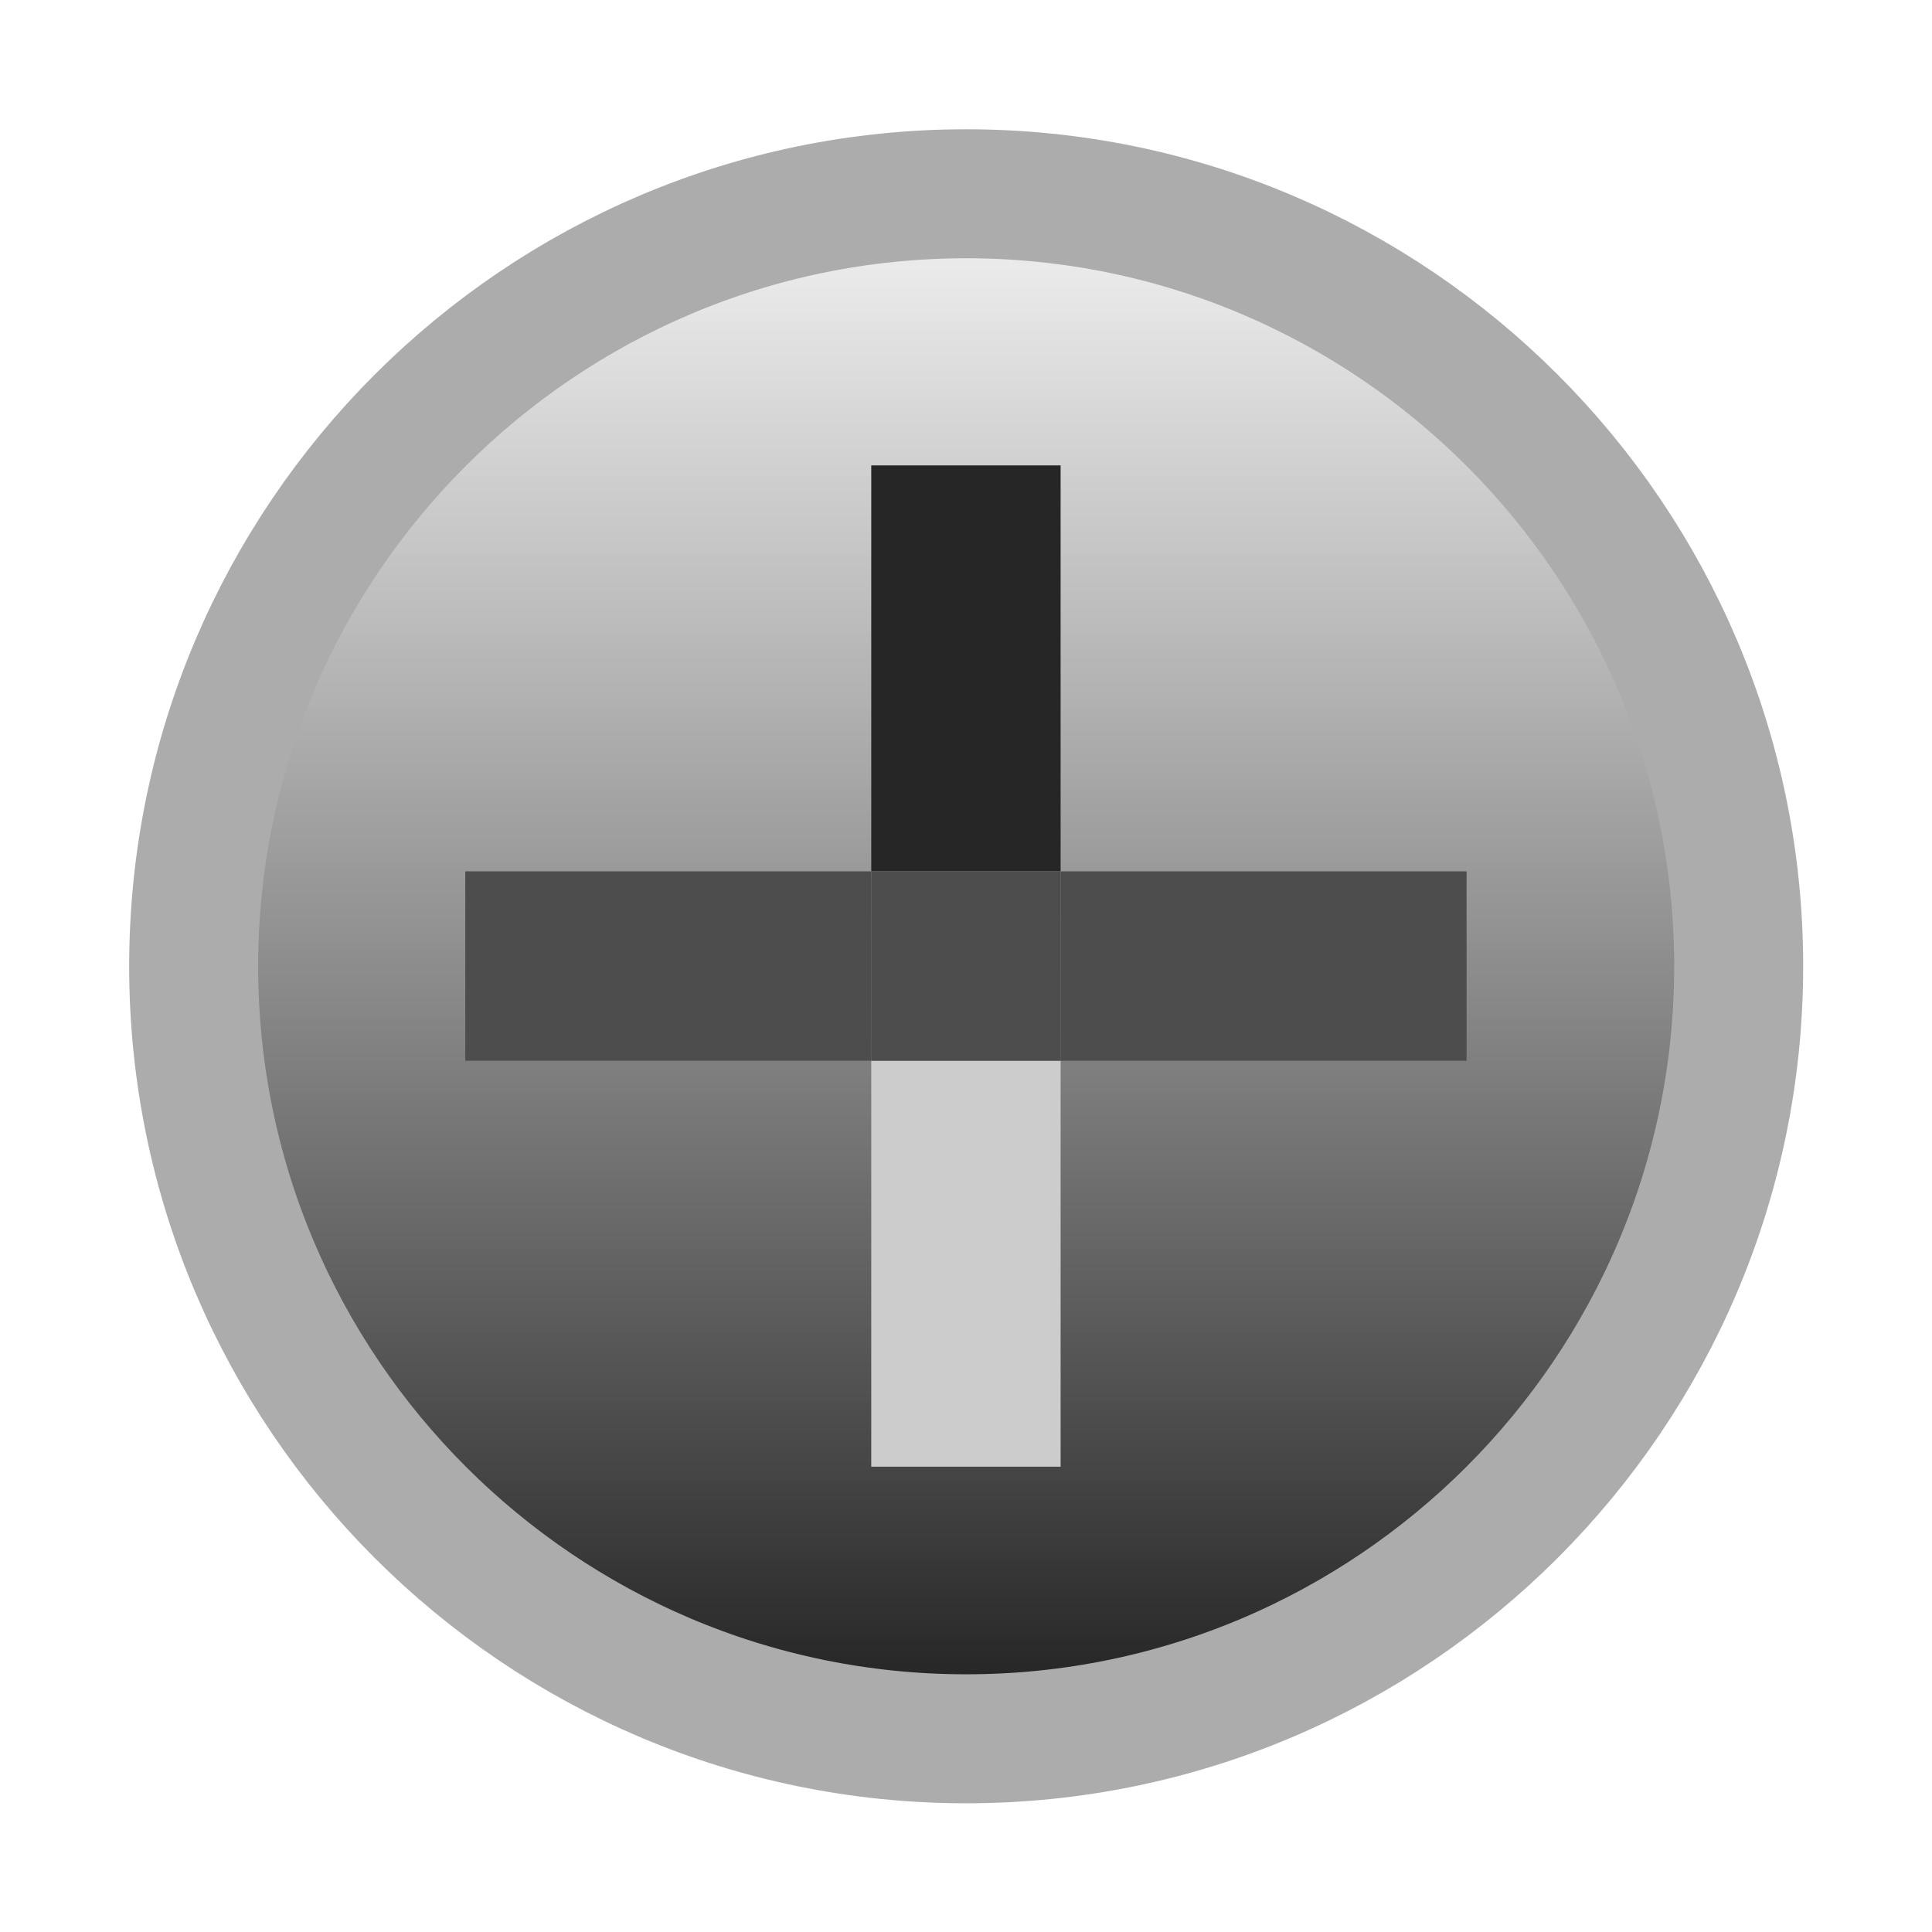
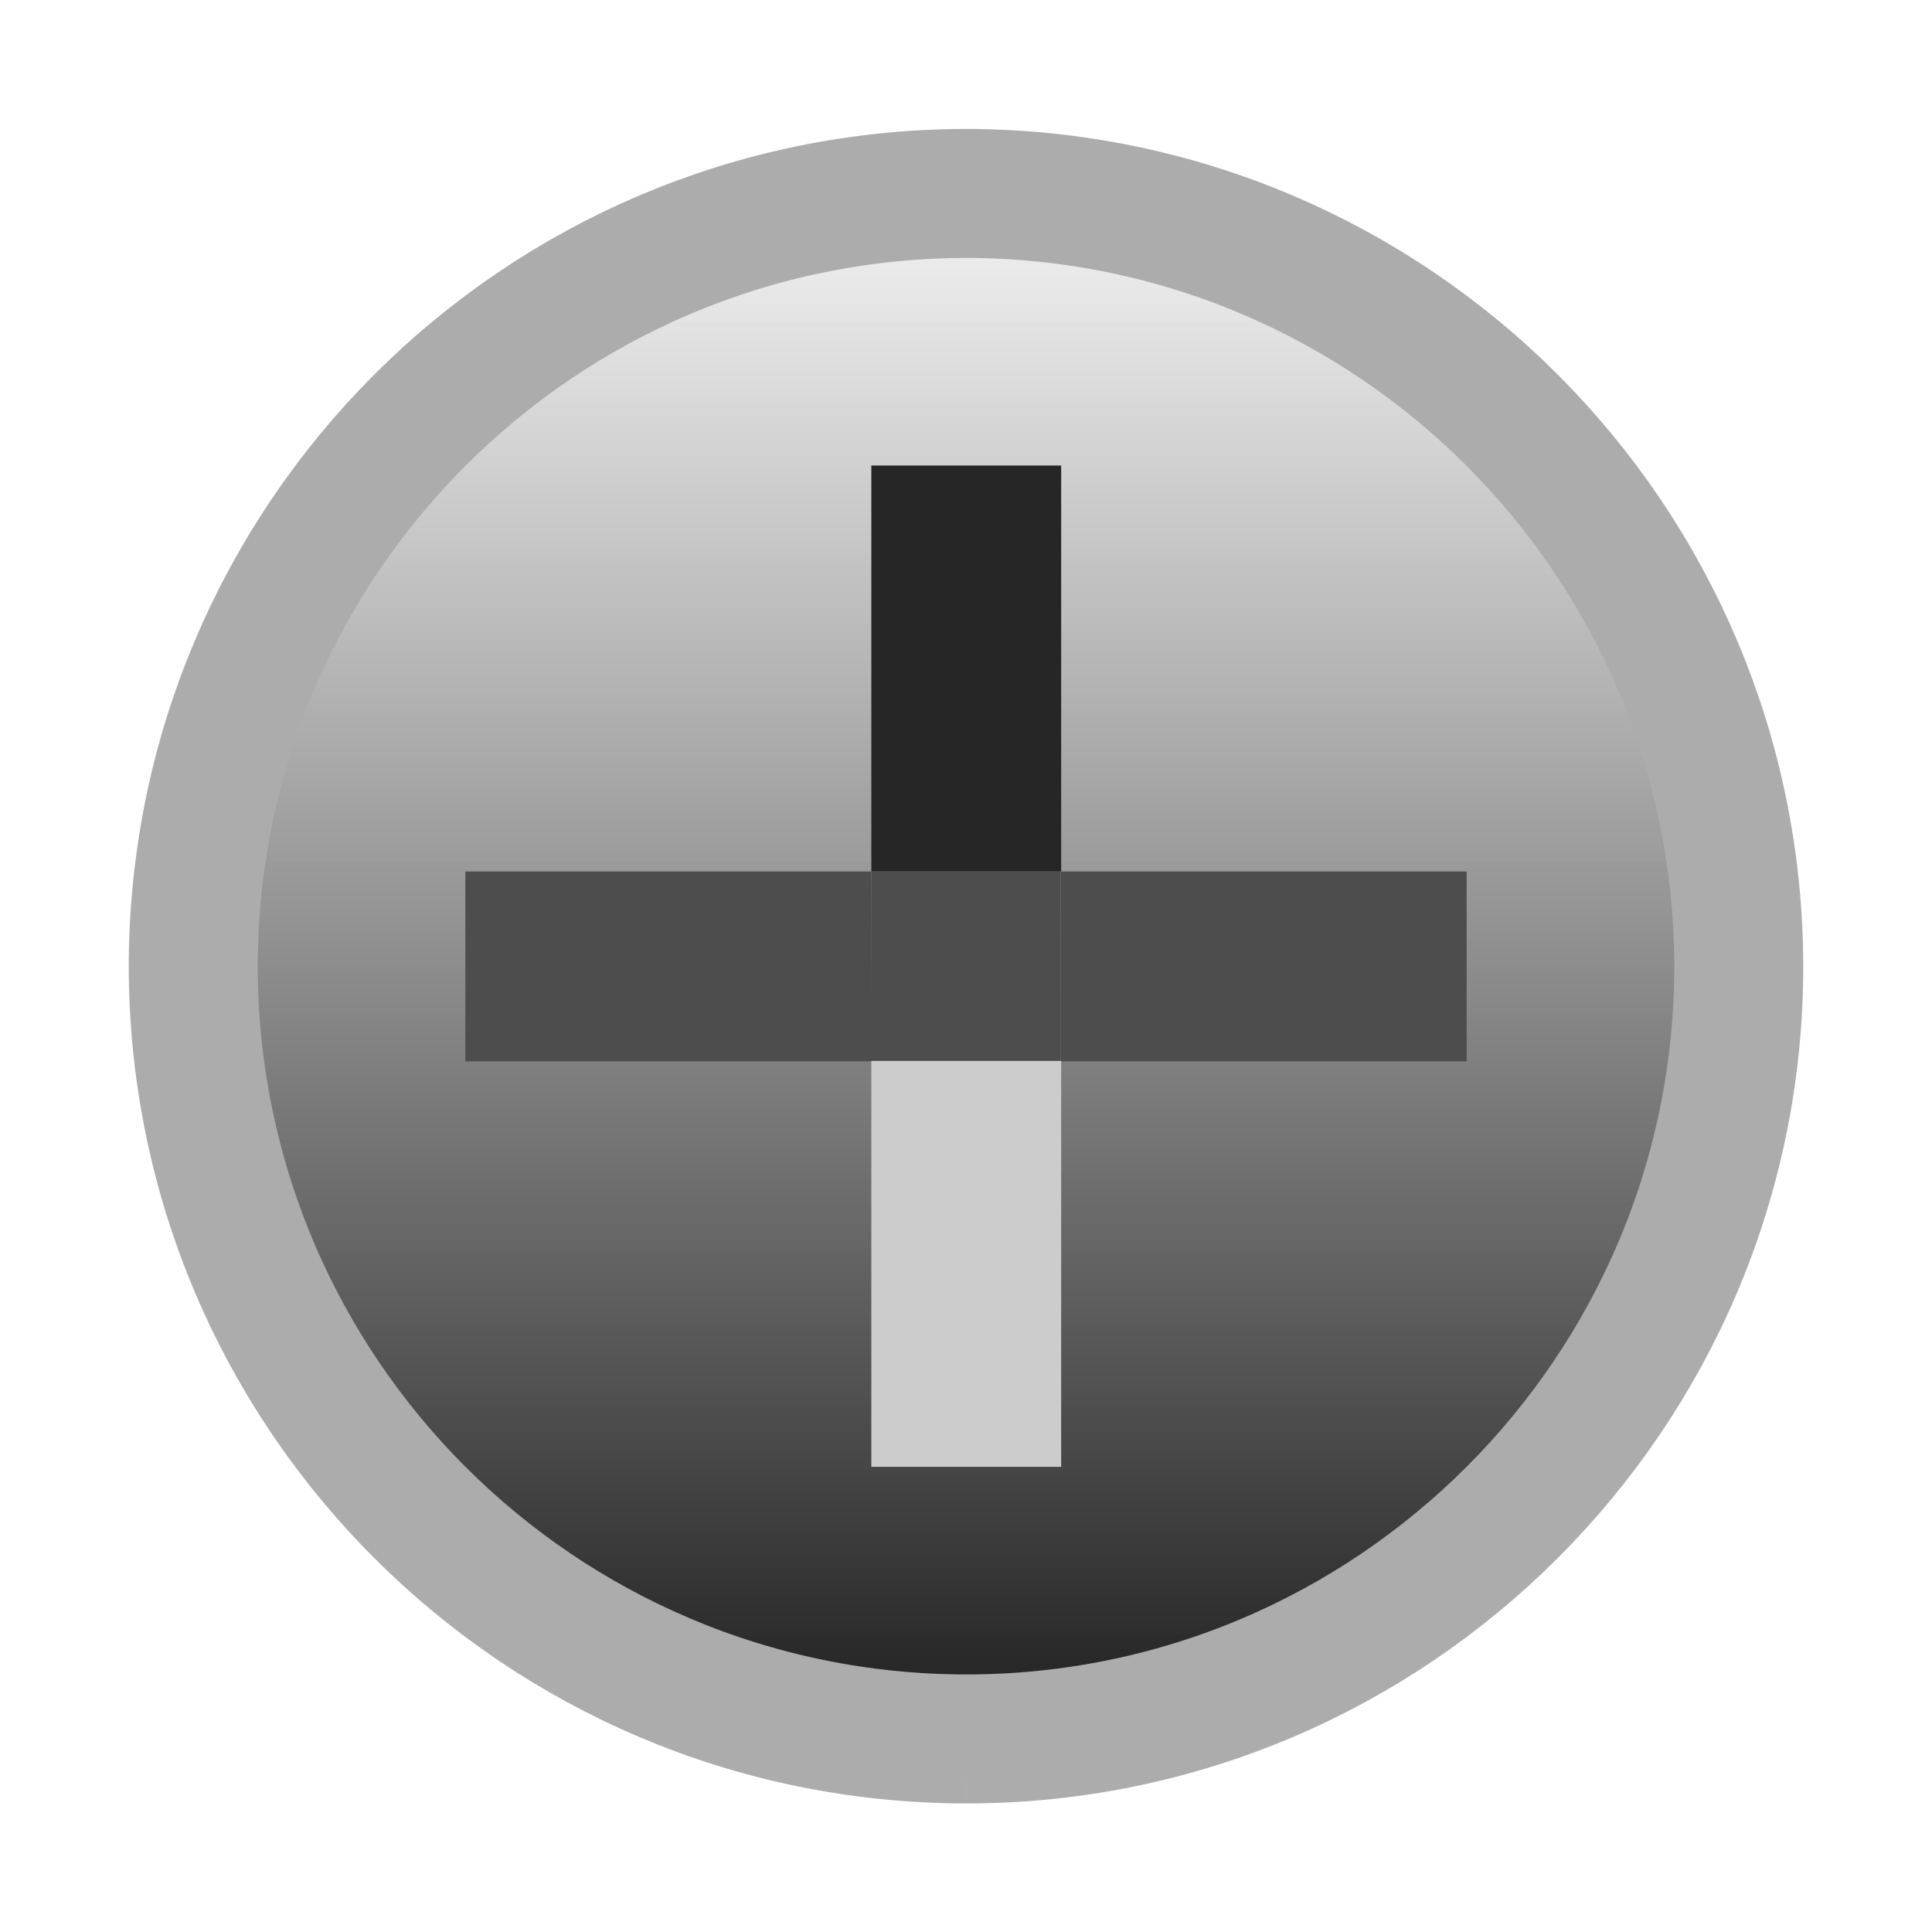
- <svg xmlns="http://www.w3.org/2000/svg" xmlns:xlink="http://www.w3.org/1999/xlink" width="15" height="14.999" viewBox="0 0 3.969 3.968" version="1.1" id="svg18800">
-   <defs id="defs18794">
-     <linearGradient id="linearGradient10814">
-       <stop style="stop-color:#272727;stop-opacity:1" offset="0" id="stop10810" />
-       <stop style="stop-color:#eaeaea;stop-opacity:0.928" offset="1" id="stop10812" />
+ <svg xmlns="http://www.w3.org/2000/svg" xmlns:xlink="http://www.w3.org/1999/xlink" width="15" height="14.999" viewBox="0 0 3.969 3.968">
+   <defs>
+     <linearGradient id="a">
+       <stop offset="0" stop-color="#272727" />
+       <stop offset="1" stop-color="#eaeaea" stop-opacity=".928" />
    </linearGradient>
-     <linearGradient xlink:href="#linearGradient10814" id="linearGradient10816" x1="32.122" y1="70.528" x2="32.122" y2="67.613" gradientUnits="userSpaceOnUse" />
+     <linearGradient xlink:href="#a" id="b" x1="32.122" y1="70.528" x2="32.122" y2="67.613" gradientUnits="userSpaceOnUse" />
  </defs>
-   <g id="layer1" transform="translate(-30.13814,-67.08828)">
-     <path id="path6833" style="fill:url(#linearGradient10816);fill-opacity:1;fill-rule:nonzero;stroke:#acacac;stroke-width:0.265;stroke-miterlimit:4;stroke-dasharray:none;stroke-opacity:1" d="m 32.123,70.66 c -0.875,0 -1.587,-0.712 -1.587,-1.587 0,-0.875 0.712,-1.587 1.587,-1.587 0.875,0 1.587,0.712 1.587,1.587 0,0.875 -0.712,1.587 -1.587,1.587" />
-     <path d="m 32.317,68.878 h -0.389 v -0.834 h 0.389 z" style="fill:#262626;fill-opacity:1;fill-rule:nonzero;stroke:none;stroke-width:0.182" id="path6843" />
-     <path d="m 31.928,69.267 h -0.834 v -0.389 h 0.834 z" style="fill:#4d4d4d;fill-opacity:1;fill-rule:nonzero;stroke:none;stroke-width:0.182" id="path6845" />
-     <path d="m 33.151,69.267 h -0.834 v -0.389 h 0.834 z" style="fill:#4d4d4d;fill-opacity:1;fill-rule:nonzero;stroke:none;stroke-width:0.182" id="path6845-1" />
-     <path d="m 32.317,70.101 h -0.389 v -0.834 h 0.389 z" style="fill:#cccccc;fill-opacity:1;fill-rule:nonzero;stroke:none;stroke-width:0.182" id="path6843-9" />
-     <rect style="opacity:1;fill:#4d4d4d;fill-opacity:1;stroke:none;stroke-width:0.3;stroke-linecap:square;stroke-linejoin:round;stroke-miterlimit:4;stroke-dasharray:none;stroke-dashoffset:0;stroke-opacity:1" id="rect10806" width="0.389" height="0.389" x="31.928" y="68.878" />
-   </g>
+   <path d="M32.123 70.66a1.589 1.589 0 0 1-1.588-1.587 1.59 1.59 0 0 1 1.588-1.588 1.59 1.59 0 0 1 1.587 1.588c0 .875-.712 1.587-1.587 1.587" fill="url(#b)" stroke="#acacac" stroke-width=".265" transform="translate(-30.138 -67.088)" />
+   <path d="M2.18 1.79h-.39V.956h.39z" fill="#262626" />
+   <path d="M1.79 2.18H.956v-.39h.834zM3.013 2.18h-.834v-.39h.834z" fill="#4d4d4d" />
+   <path d="M2.18 3.013h-.39v-.834h.39z" fill="#ccc" />
+   <path fill="#4d4d4d" d="M1.79 1.79h.389v.389h-.39z" />
</svg>
